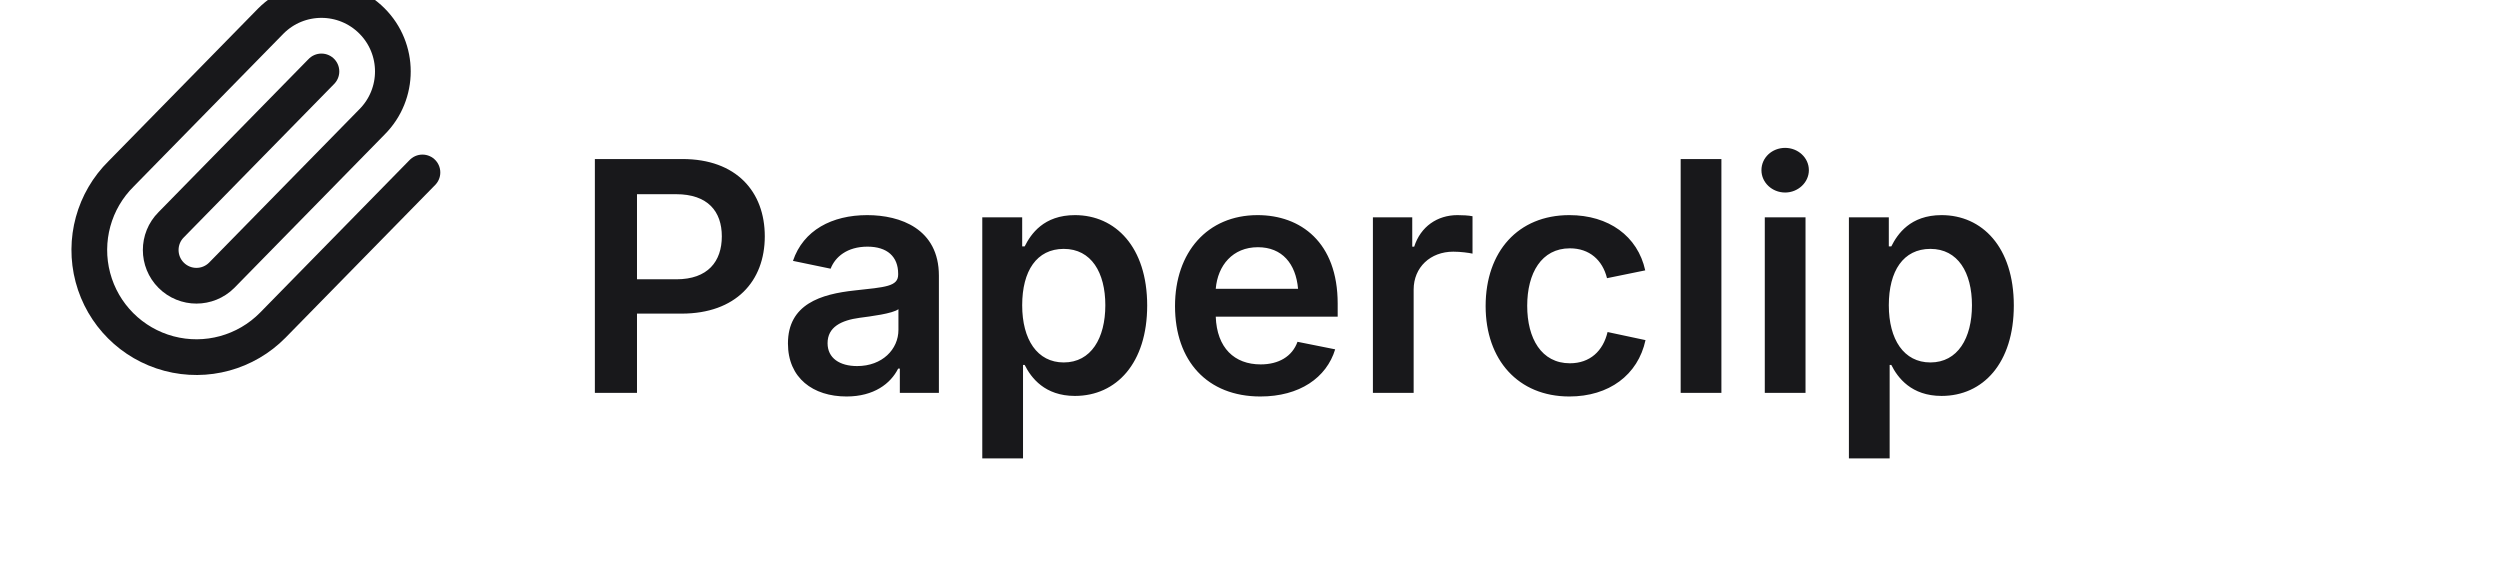
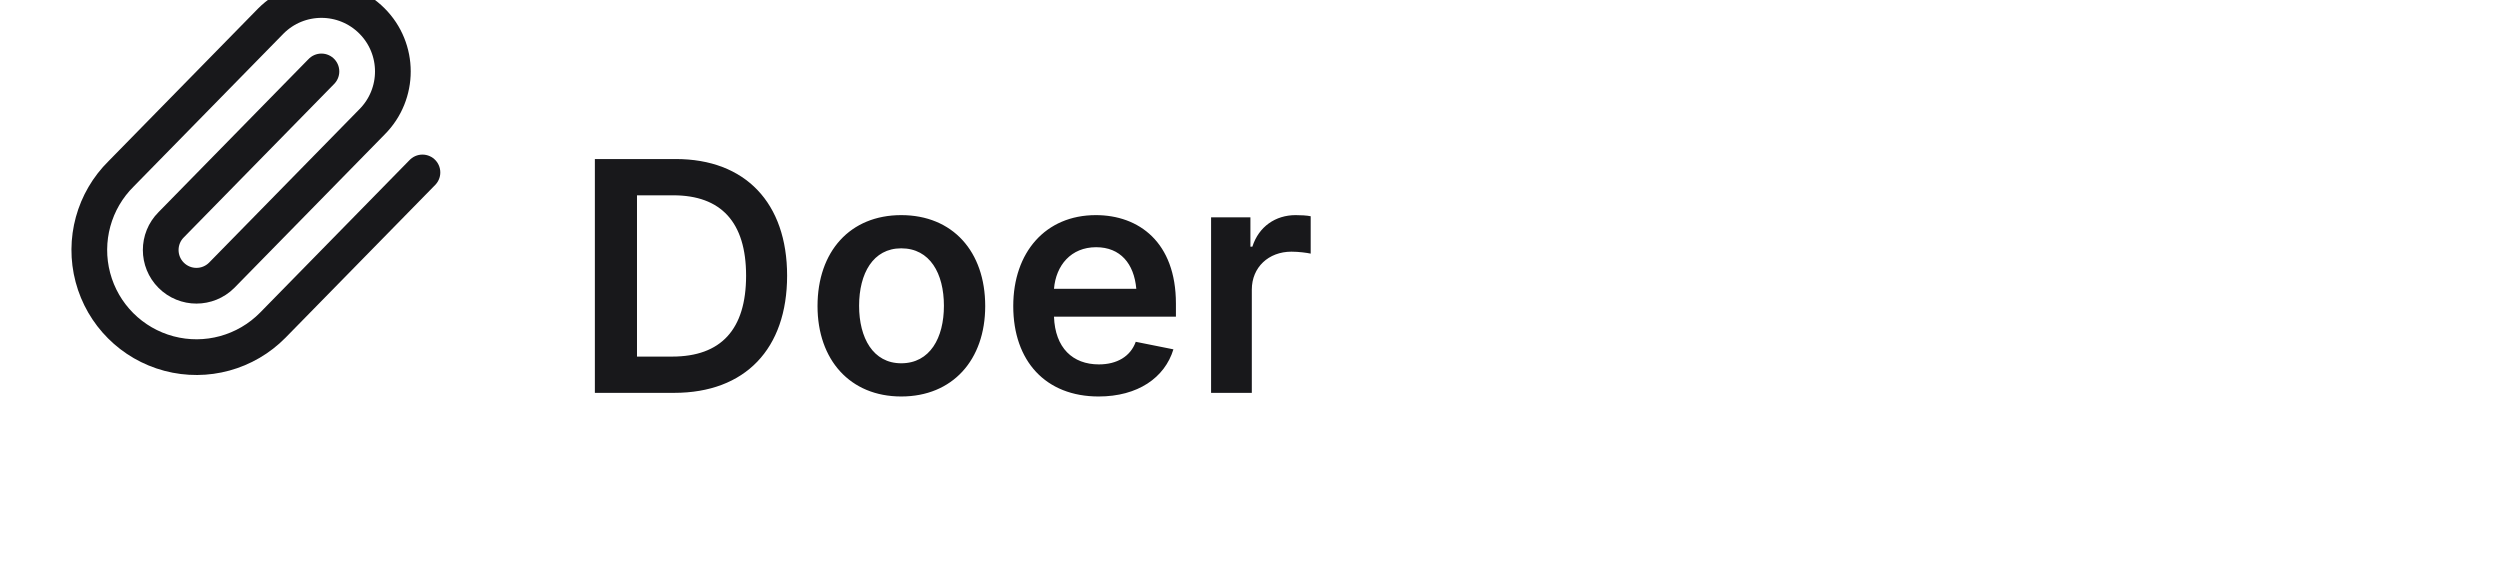
<svg xmlns="http://www.w3.org/2000/svg" width="140" height="32" viewBox="0 0 140 32" fill="none">
  <g stroke-linecap="round" stroke-linejoin="round">
    <path stroke="#18181b" stroke-width="2" d="m18 4-8.414 8.586a2 2 0 0 0 2.829 2.829l8.414-8.586a4 4 0 1 0-5.657-5.657l-8.379 8.551a6 6 0 1 0 8.485 8.485l8.379-8.551" />
  </g>
-   <text x="32" y="22" font-family="system-ui, -apple-system, sans-serif" font-size="18" font-weight="600" fill="#18181b">Paperclip</text>
+   <text x="32" y="22" font-family="system-ui, -apple-system, sans-serif" font-size="18" font-weight="600" fill="#18181b">Doer</text>
</svg>
